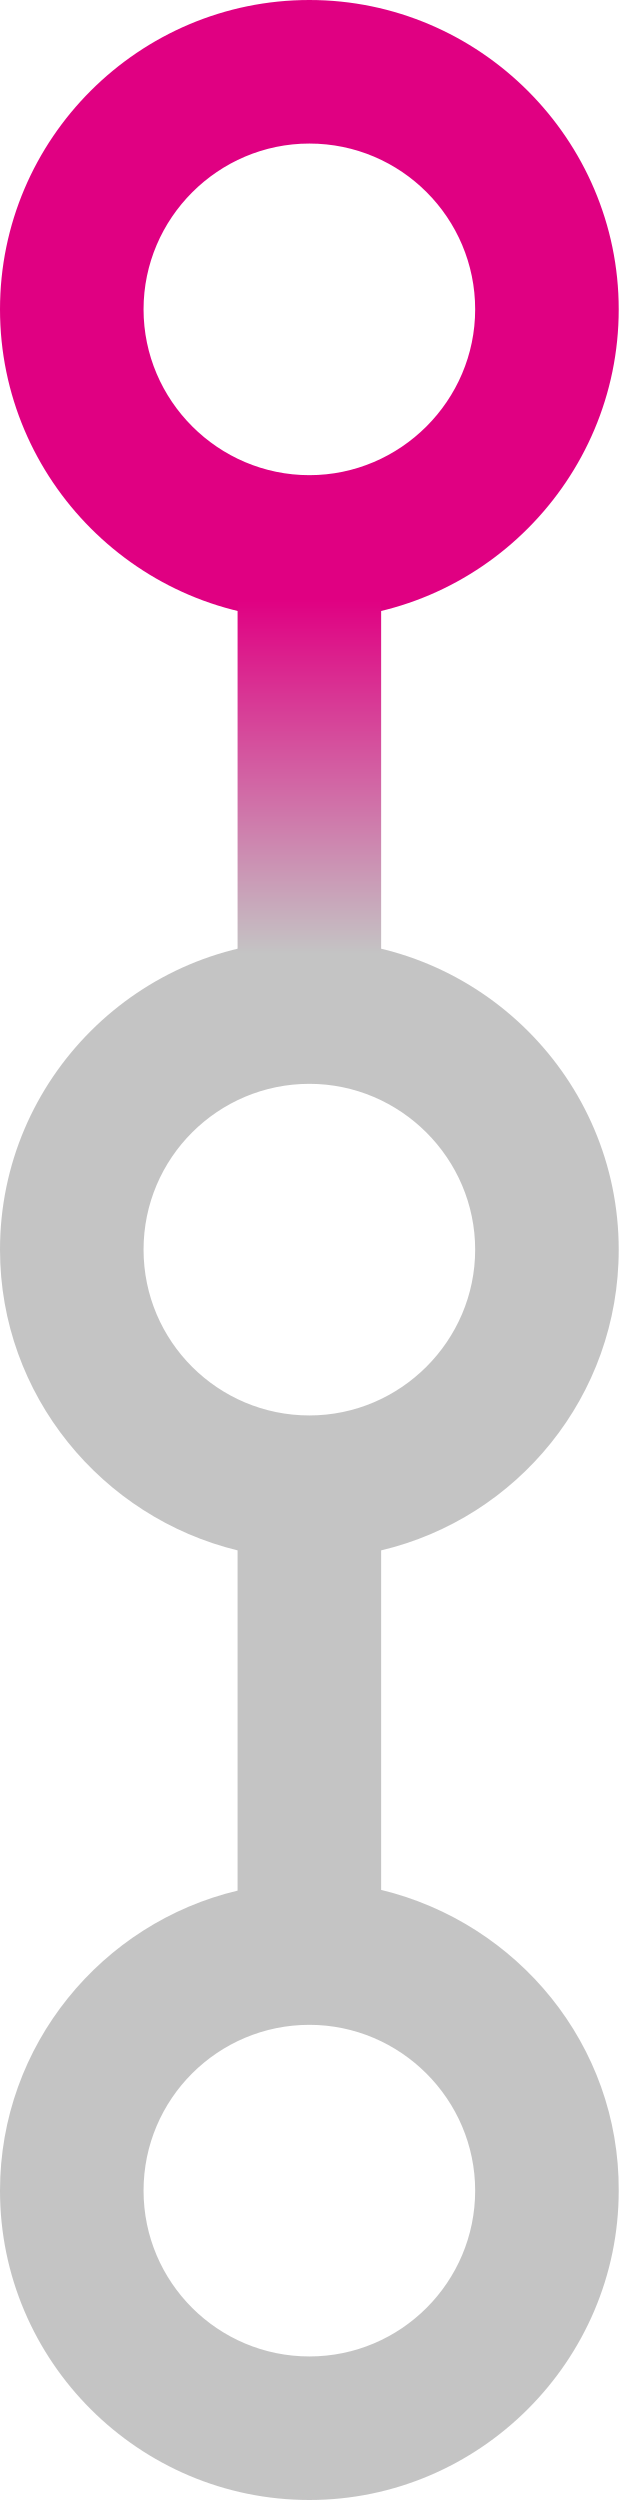
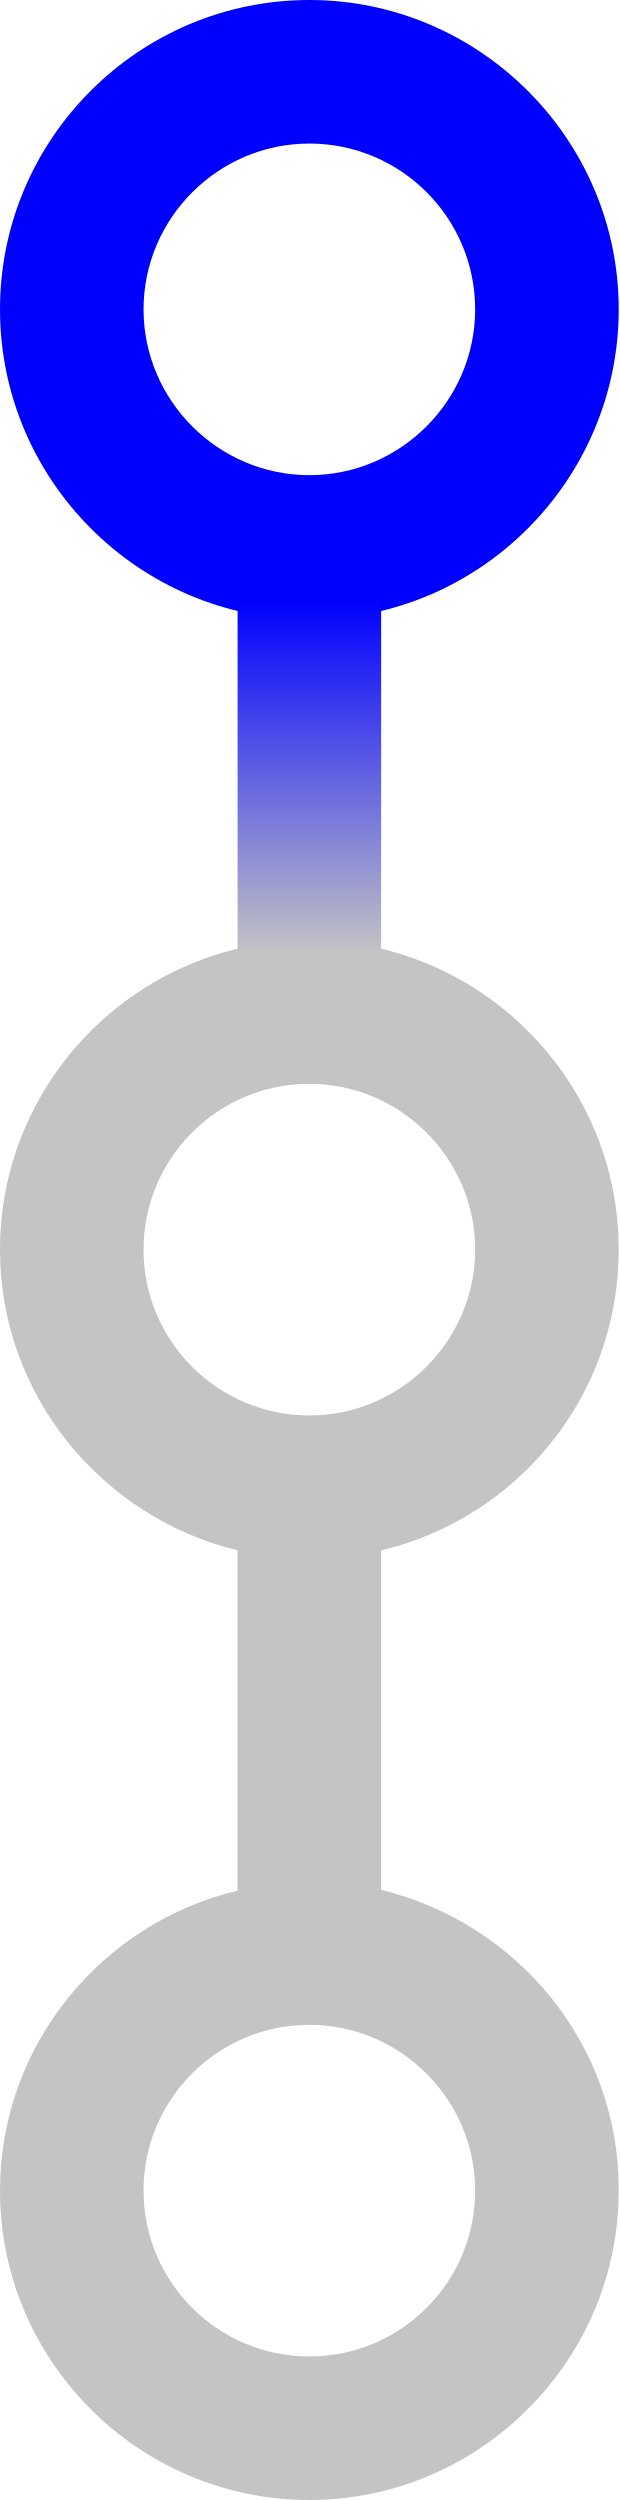
<svg xmlns="http://www.w3.org/2000/svg" version="1.1" id="Ebene_1" x="0px" y="0px" viewBox="0 0 8.63 34.83" style="enable-background:new 0 0 8.63 34.83;" xml:space="preserve">
  <style type="text/css">
- 	.hamburger-svg-1{fill:#E00082;}
+ 	.hamburger-svg-1{fill:blue;}
	.hamburger-svg-2{fill:#C4C4C4;}
	.hamburger-svg-3{fill:url(#XMLID_63_);}
</style>
  <g id="XMLID_1_">
    <path id="XMLID_12_" class="hamburger-svg-1" d="M4.31,8.63C1.94,8.63,0,6.69,0,4.31S1.94,0,4.31,0s4.31,1.94,4.31,4.31S6.69,8.63,4.31,8.63z    M4.31,2C3.04,2,2,3.04,2,4.31s1.04,2.31,2.31,2.31s2.31-1.04,2.31-2.31S5.59,2,4.31,2z" />
    <path id="XMLID_15_" class="hamburger-svg-2" d="M5.31,26.33V21.6c1.9-0.45,3.31-2.15,3.31-4.19c0-2.38-1.94-4.31-4.31-4.31S0,15.03,0,17.41   c0,2.03,1.42,3.73,3.31,4.19v4.74C1.42,26.79,0,28.49,0,30.52c0,2.38,1.94,4.31,4.31,4.31s4.31-1.94,4.31-4.31   C8.63,28.49,7.21,26.79,5.31,26.33z M2,17.41c0-1.28,1.04-2.31,2.31-2.31s2.31,1.04,2.31,2.31s-1.04,2.31-2.31,2.31   S2,18.69,2,17.41z M4.31,32.83C3.04,32.83,2,31.8,2,30.52s1.04-2.31,2.31-2.31s2.31,1.04,2.31,2.31S5.59,32.83,4.31,32.83z" />
    <linearGradient id="XMLID_63_" gradientUnits="userSpaceOnUse" x1="4.314" y1="13.29" x2="4.314" y2="8.352">
      <stop offset="0" style="stop-color:#C4C4C4" />
-       <stop offset="1" style="stop-color:#E00082" />
+       <stop offset="1" style="stop-color:blue" />
    </linearGradient>
    <rect id="XMLID_5_" x="3.31" y="8.35" class="hamburger-svg-3" width="2" height="4.94" />
  </g>
</svg>
